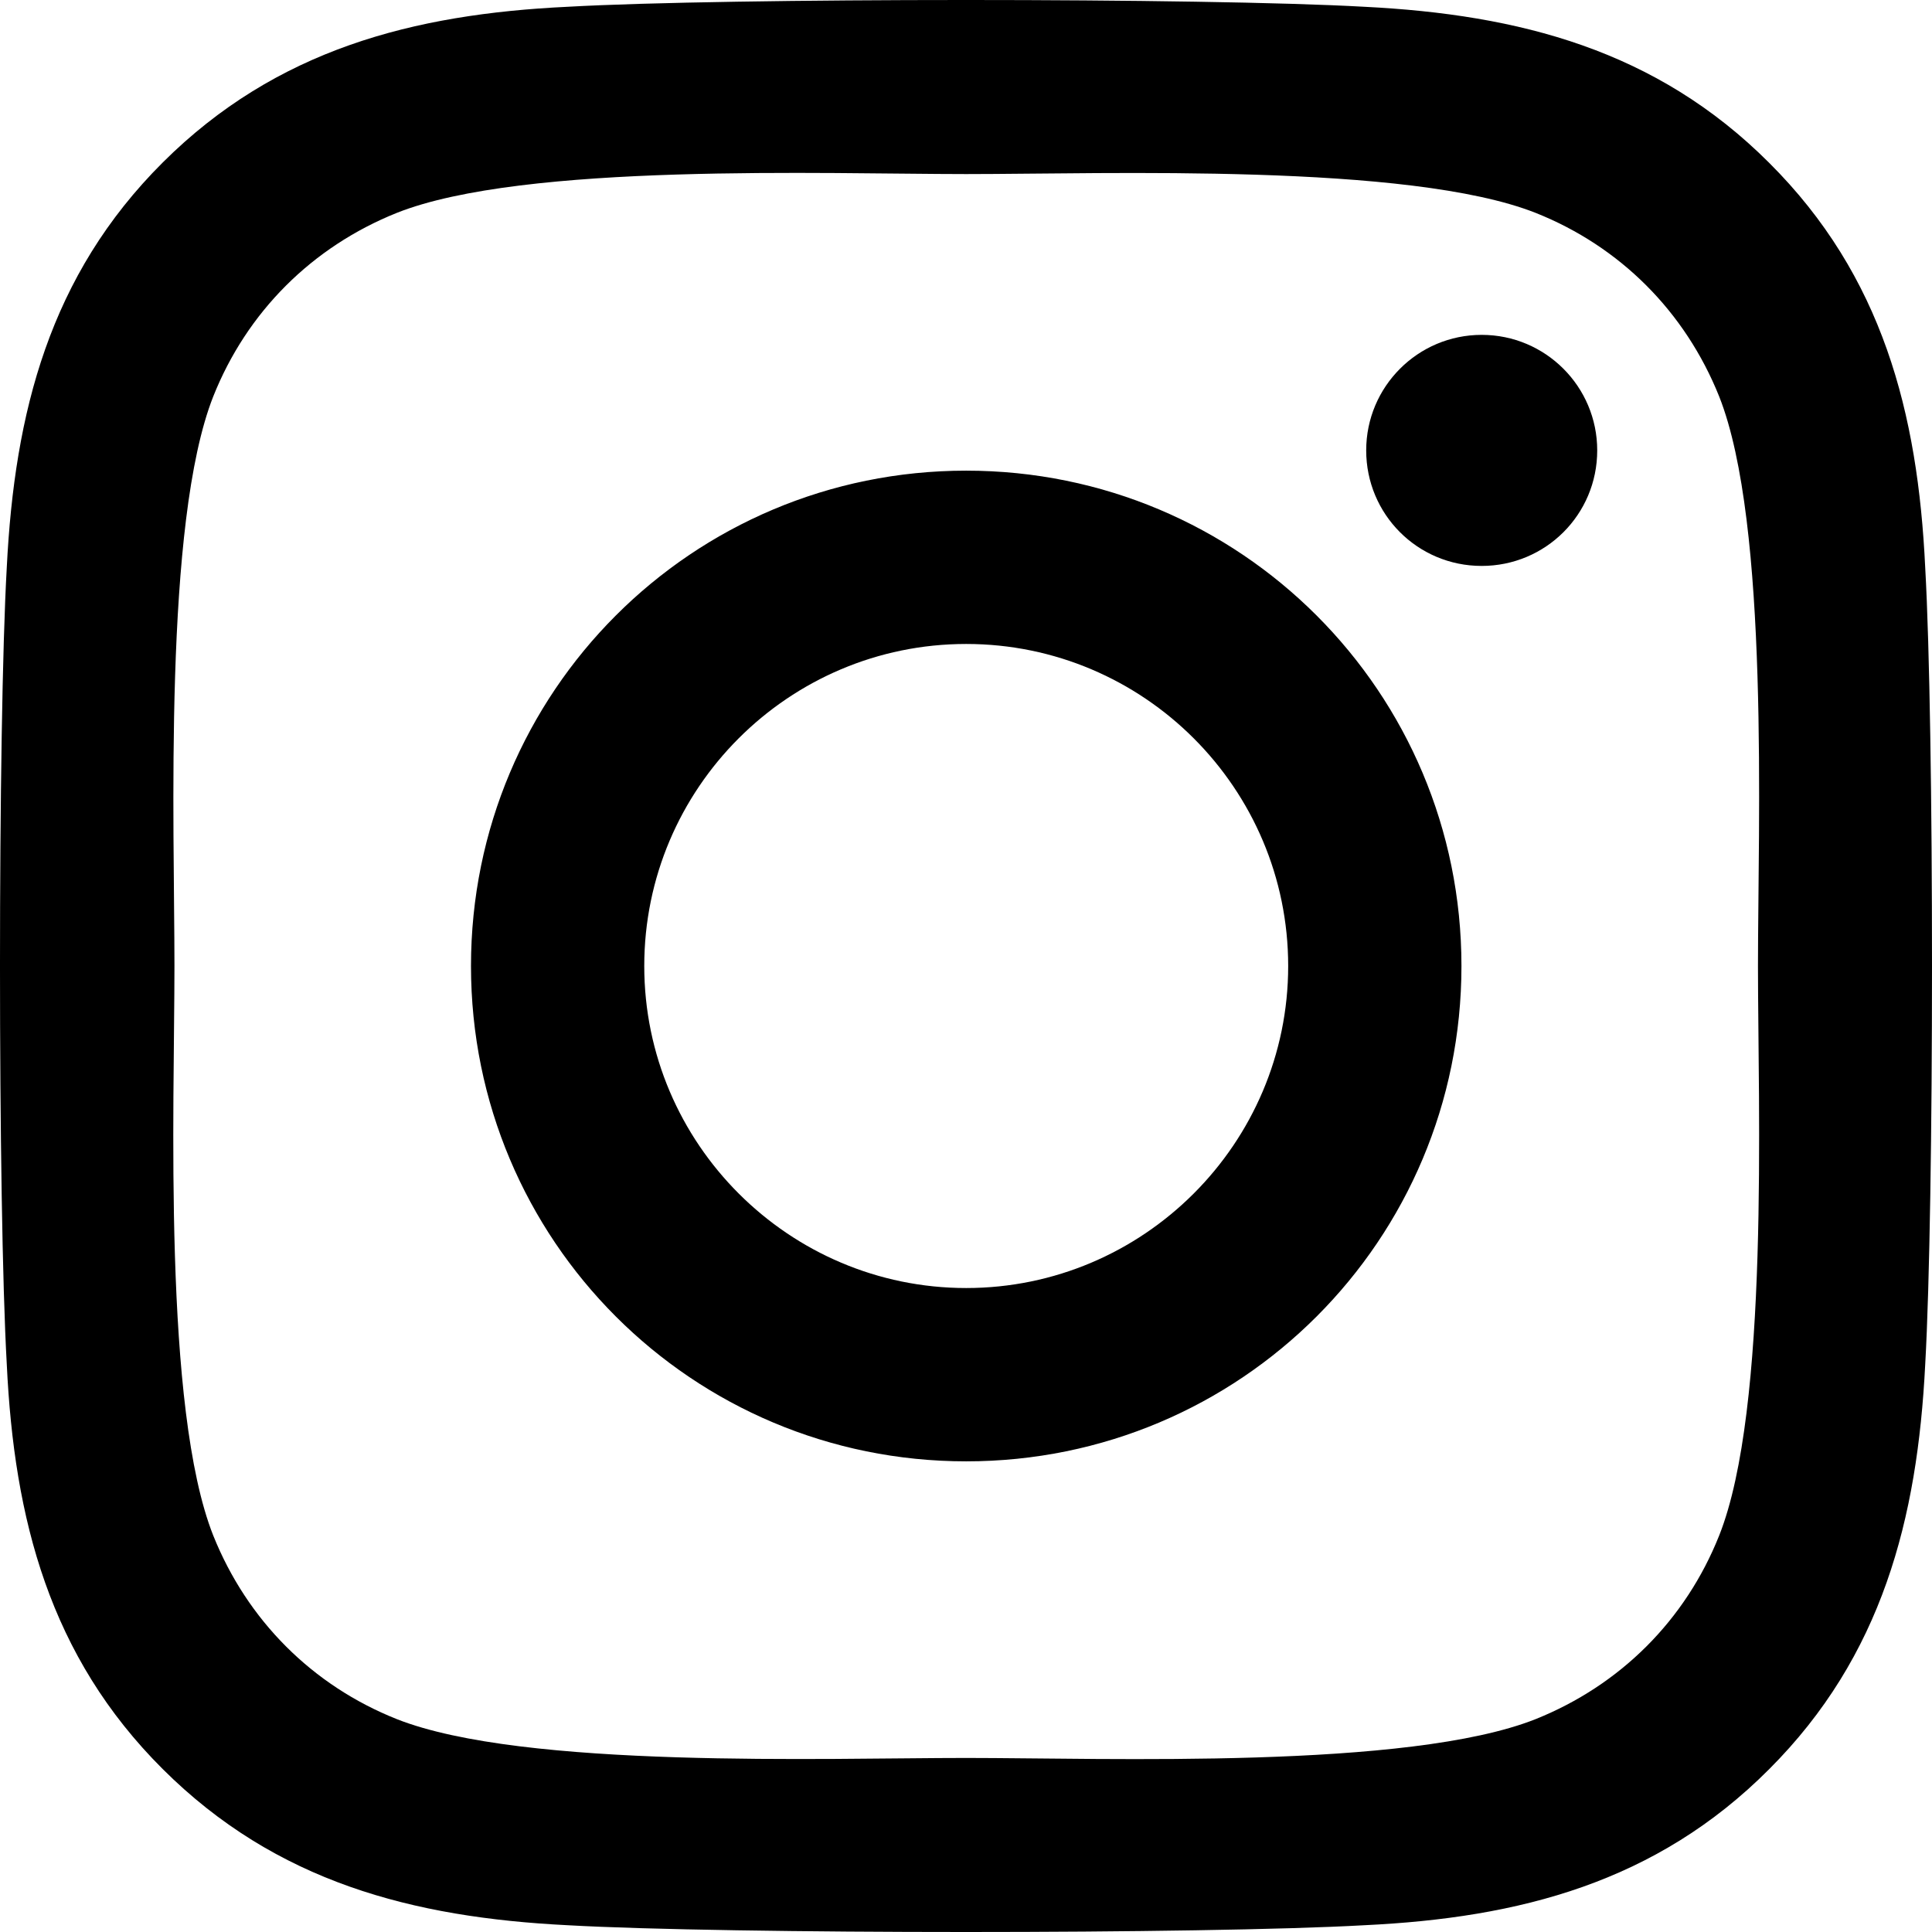
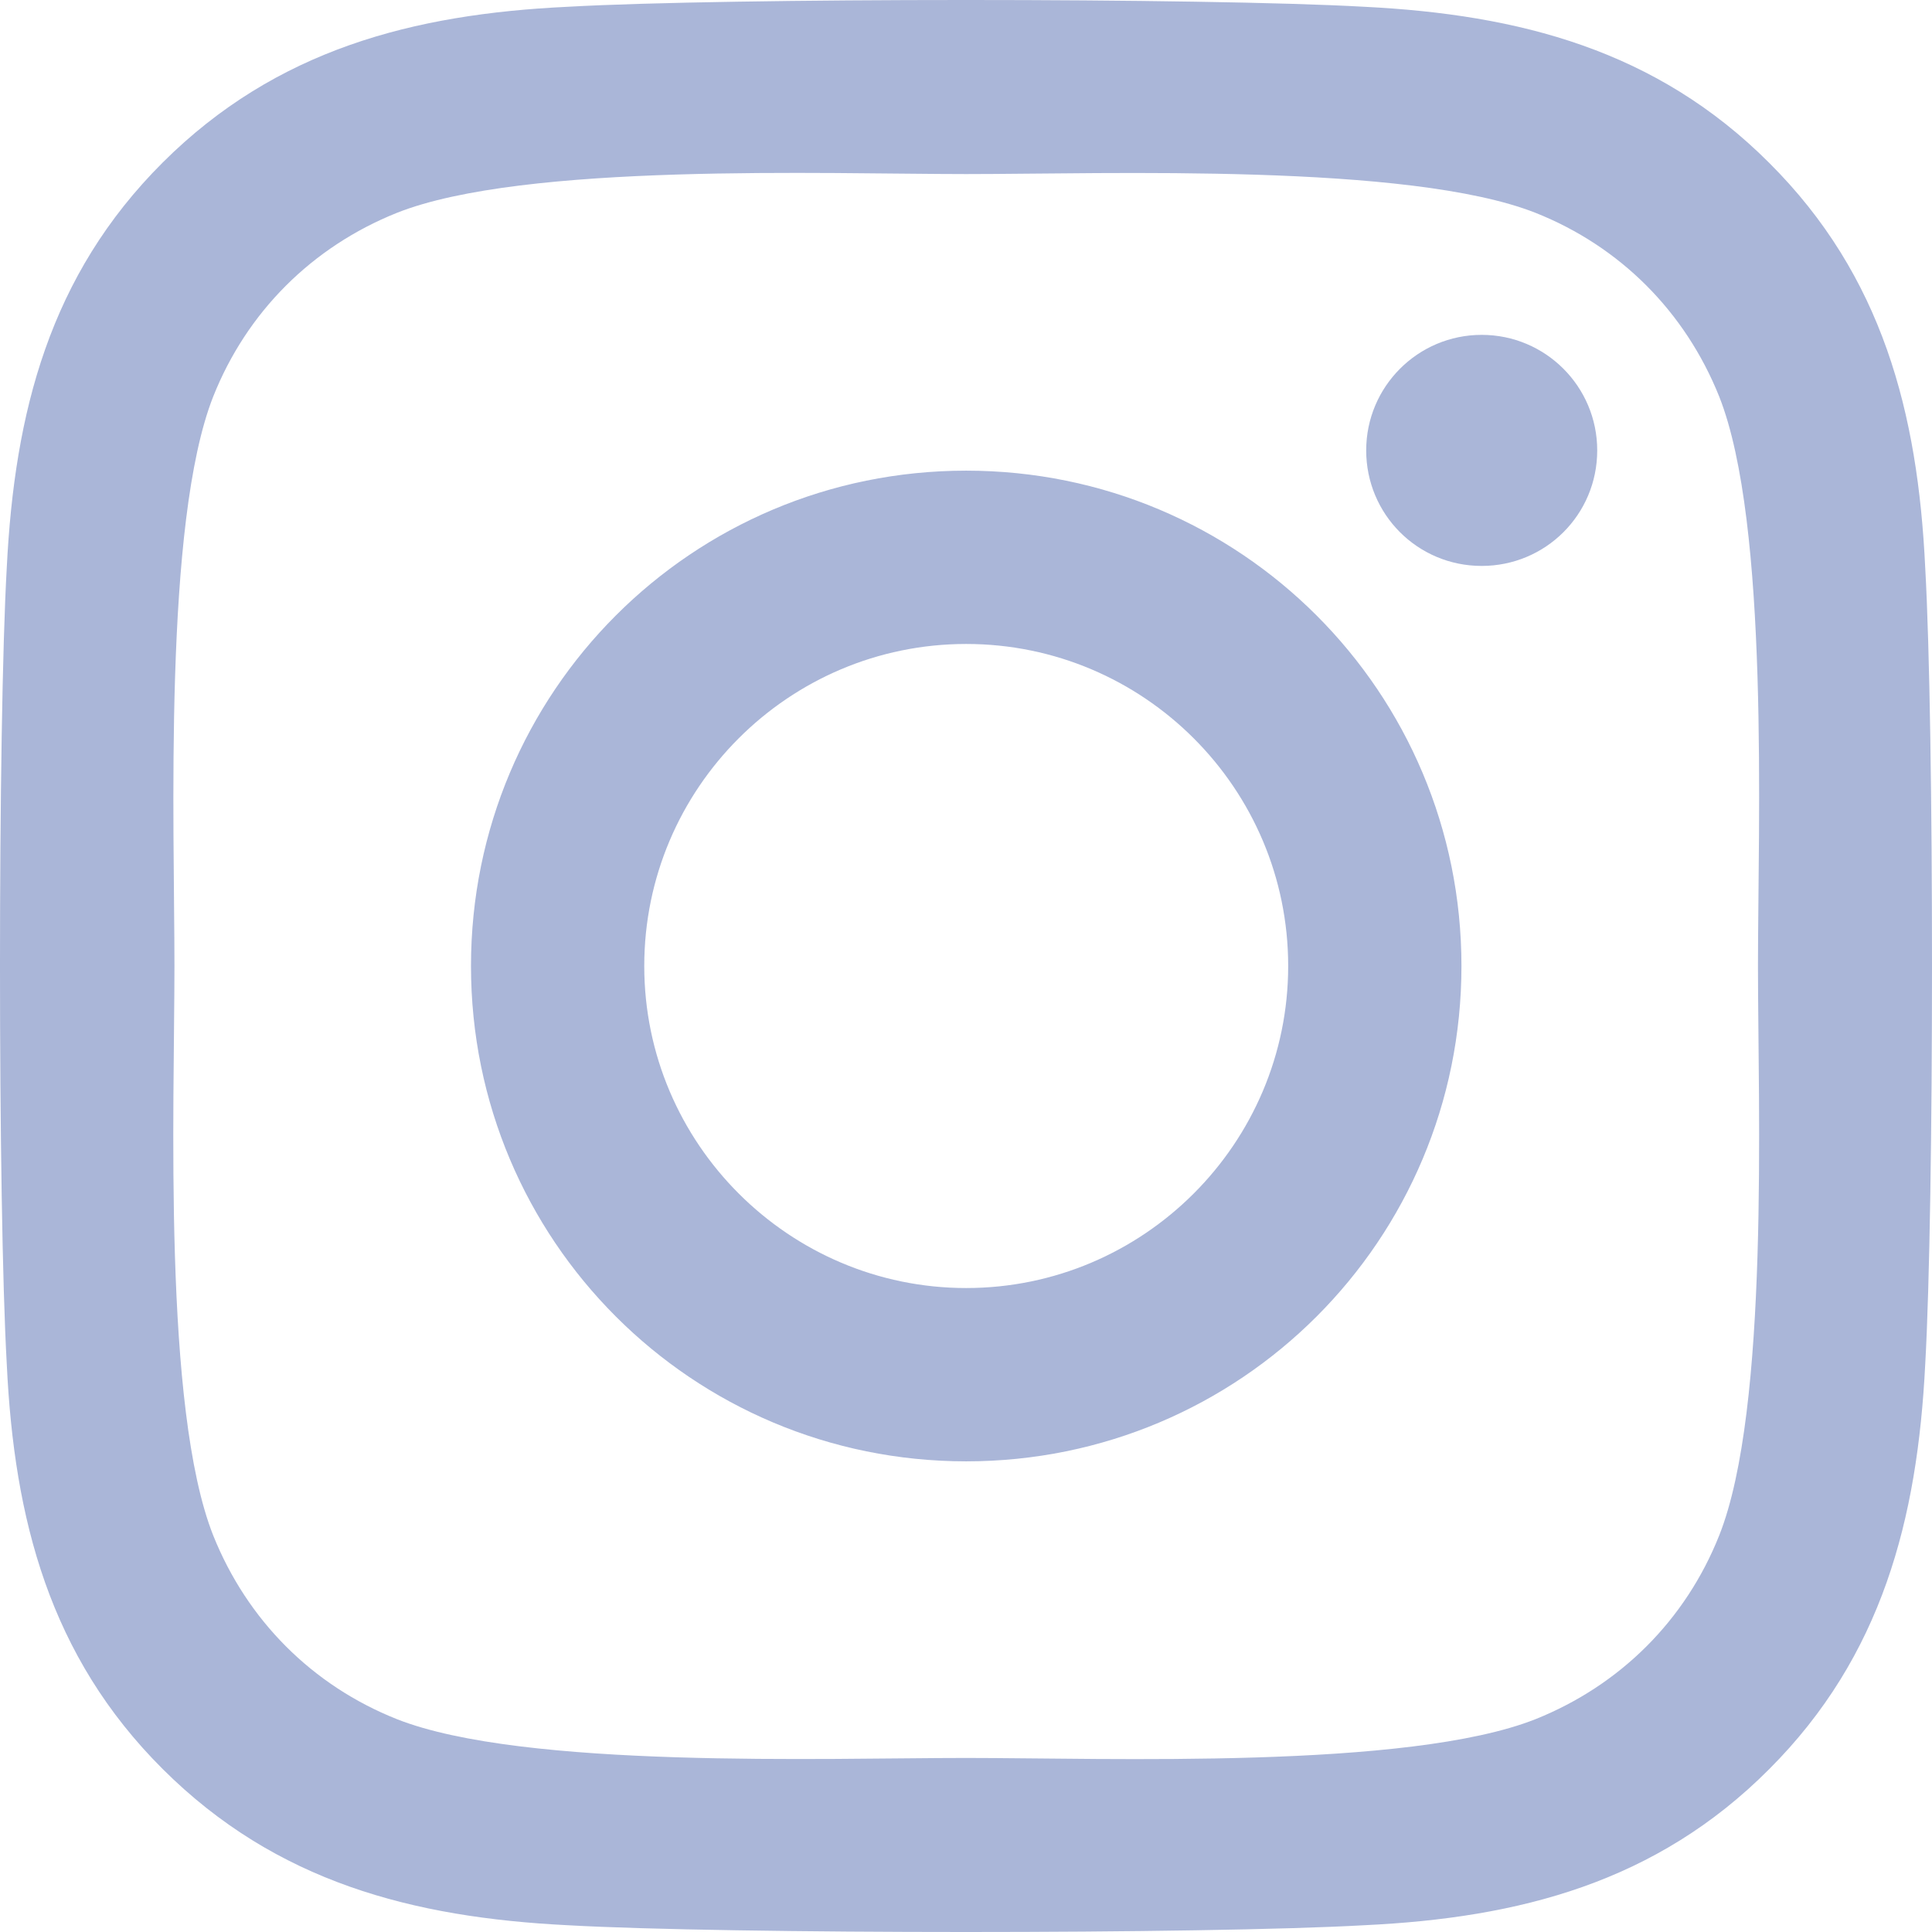
<svg xmlns="http://www.w3.org/2000/svg" width="92" height="92" viewBox="0 0 92 92" fill="none">
-   <path d="M46.01 22.412C32.957 22.412 22.428 32.944 22.428 46C22.428 59.056 32.957 69.588 46.01 69.588C59.064 69.588 69.593 59.056 69.593 46C69.593 32.944 59.064 22.412 46.01 22.412ZM46.01 61.335C37.575 61.335 30.679 54.458 30.679 46C30.679 37.542 37.554 30.665 46.01 30.665C54.466 30.665 61.342 37.542 61.342 46C61.342 54.458 54.446 61.335 46.01 61.335ZM76.058 21.448C76.058 24.506 73.595 26.949 70.557 26.949C67.499 26.949 65.057 24.486 65.057 21.448C65.057 18.409 67.52 15.946 70.557 15.946C73.595 15.946 76.058 18.409 76.058 21.448ZM91.677 27.031C91.328 19.662 89.645 13.133 84.247 7.755C78.87 2.376 72.343 0.693 64.975 0.323C57.381 -0.108 34.619 -0.108 27.025 0.323C19.678 0.672 13.151 2.356 7.753 7.734C2.355 13.113 0.693 19.641 0.323 27.011C-0.108 34.606 -0.108 57.373 0.323 64.969C0.672 72.338 2.355 78.867 7.753 84.245C13.151 89.624 19.657 91.307 27.025 91.677C34.619 92.108 57.381 92.108 64.975 91.677C72.343 91.328 78.87 89.644 84.247 84.245C89.624 78.867 91.307 72.338 91.677 64.969C92.108 57.373 92.108 34.627 91.677 27.031ZM81.866 73.119C80.265 77.142 77.166 80.242 73.123 81.864C67.068 84.266 52.701 83.712 46.01 83.712C39.319 83.712 24.932 84.245 18.898 81.864C14.875 80.263 11.776 77.163 10.154 73.119C7.753 67.063 8.307 52.692 8.307 46C8.307 39.308 7.774 24.917 10.154 18.881C11.755 14.858 14.854 11.758 18.898 10.136C24.952 7.734 39.319 8.289 46.01 8.289C52.701 8.289 67.089 7.755 73.123 10.136C77.146 11.737 80.245 14.837 81.866 18.881C84.267 24.937 83.713 39.308 83.713 46C83.713 52.692 84.267 67.083 81.866 73.119Z" fill="black" />
+   <path d="M46.01 22.412C32.957 22.412 22.428 32.944 22.428 46C22.428 59.056 32.957 69.588 46.01 69.588C59.064 69.588 69.593 59.056 69.593 46C69.593 32.944 59.064 22.412 46.01 22.412ZM46.01 61.335C37.575 61.335 30.679 54.458 30.679 46C30.679 37.542 37.554 30.665 46.01 30.665C54.466 30.665 61.342 37.542 61.342 46C61.342 54.458 54.446 61.335 46.01 61.335ZM76.058 21.448C76.058 24.506 73.595 26.949 70.557 26.949C67.499 26.949 65.057 24.486 65.057 21.448C65.057 18.409 67.52 15.946 70.557 15.946C73.595 15.946 76.058 18.409 76.058 21.448ZM91.677 27.031C91.328 19.662 89.645 13.133 84.247 7.755C78.87 2.376 72.343 0.693 64.975 0.323C57.381 -0.108 34.619 -0.108 27.025 0.323C19.678 0.672 13.151 2.356 7.753 7.734C2.355 13.113 0.693 19.641 0.323 27.011C-0.108 34.606 -0.108 57.373 0.323 64.969C0.672 72.338 2.355 78.867 7.753 84.245C13.151 89.624 19.657 91.307 27.025 91.677C34.619 92.108 57.381 92.108 64.975 91.677C72.343 91.328 78.87 89.644 84.247 84.245C89.624 78.867 91.307 72.338 91.677 64.969C92.108 57.373 92.108 34.627 91.677 27.031ZM81.866 73.119C80.265 77.142 77.166 80.242 73.123 81.864C67.068 84.266 52.701 83.712 46.01 83.712C39.319 83.712 24.932 84.245 18.898 81.864C14.875 80.263 11.776 77.163 10.154 73.119C7.753 67.063 8.307 52.692 8.307 46C8.307 39.308 7.774 24.917 10.154 18.881C11.755 14.858 14.854 11.758 18.898 10.136C24.952 7.734 39.319 8.289 46.01 8.289C52.701 8.289 67.089 7.755 73.123 10.136C77.146 11.737 80.245 14.837 81.866 18.881C84.267 24.937 83.713 39.308 83.713 46C83.713 52.692 84.267 67.083 81.866 73.119Z" fill="#aab6d8" />
</svg>
